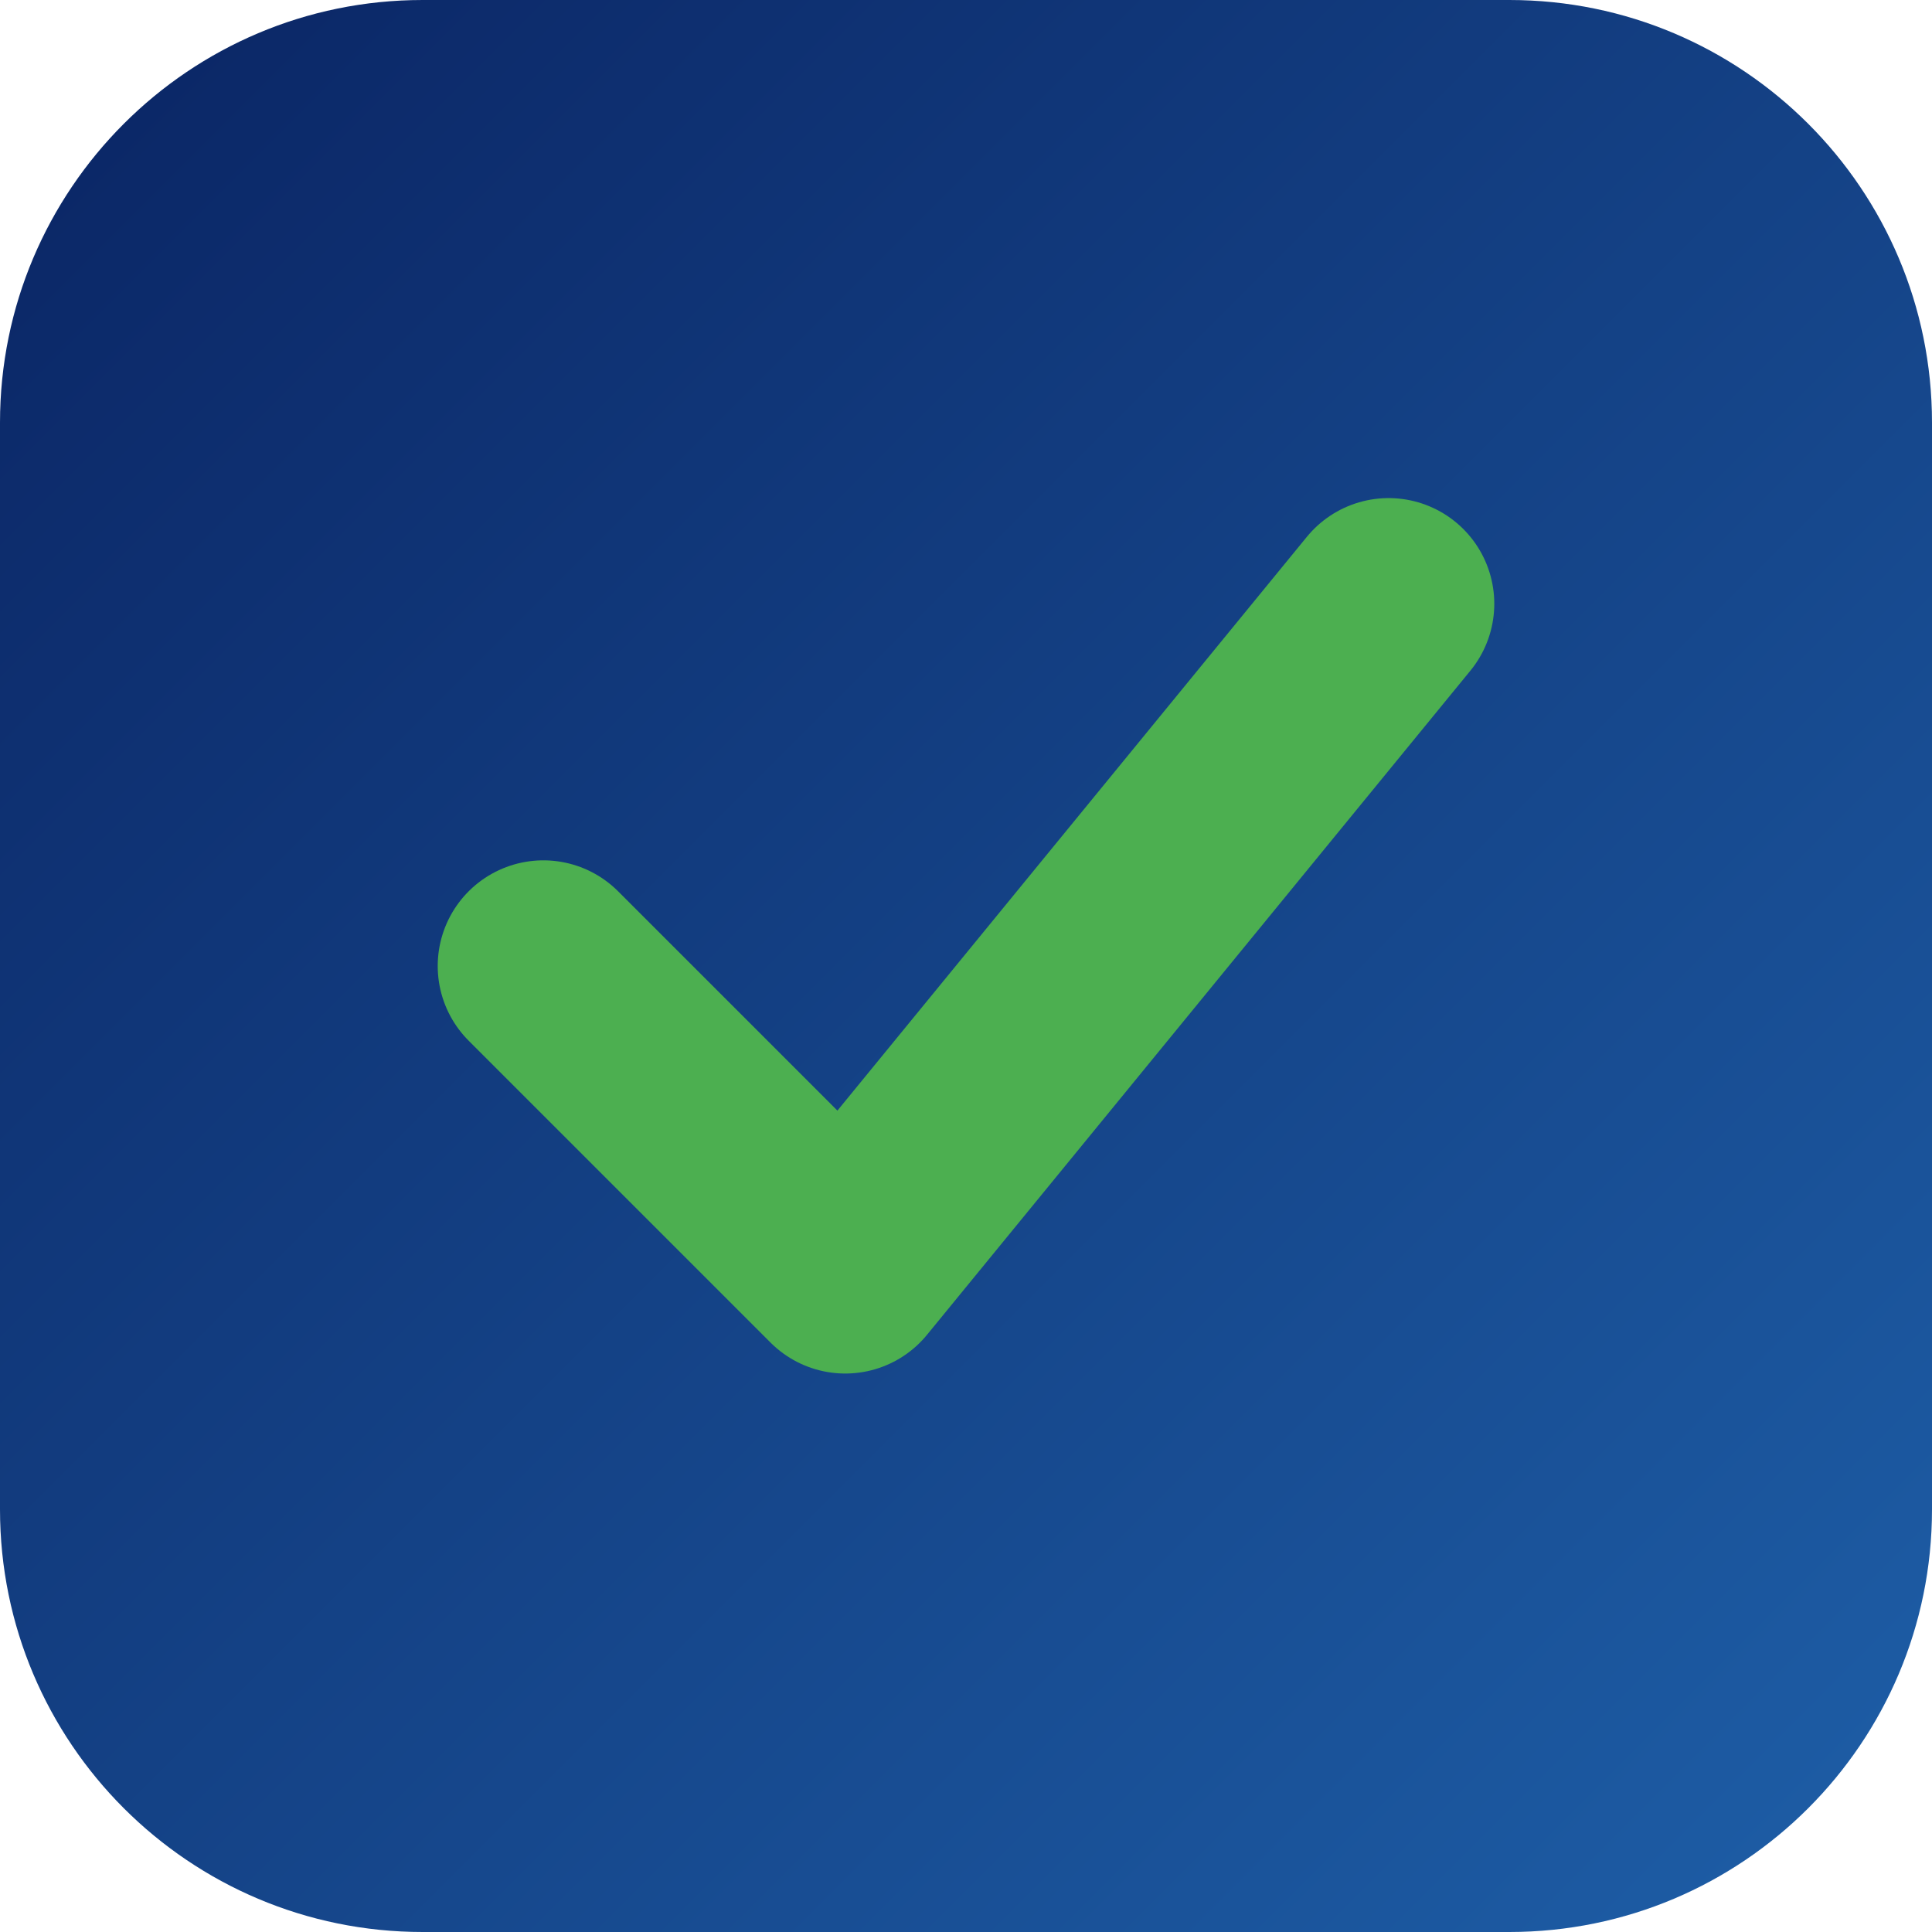
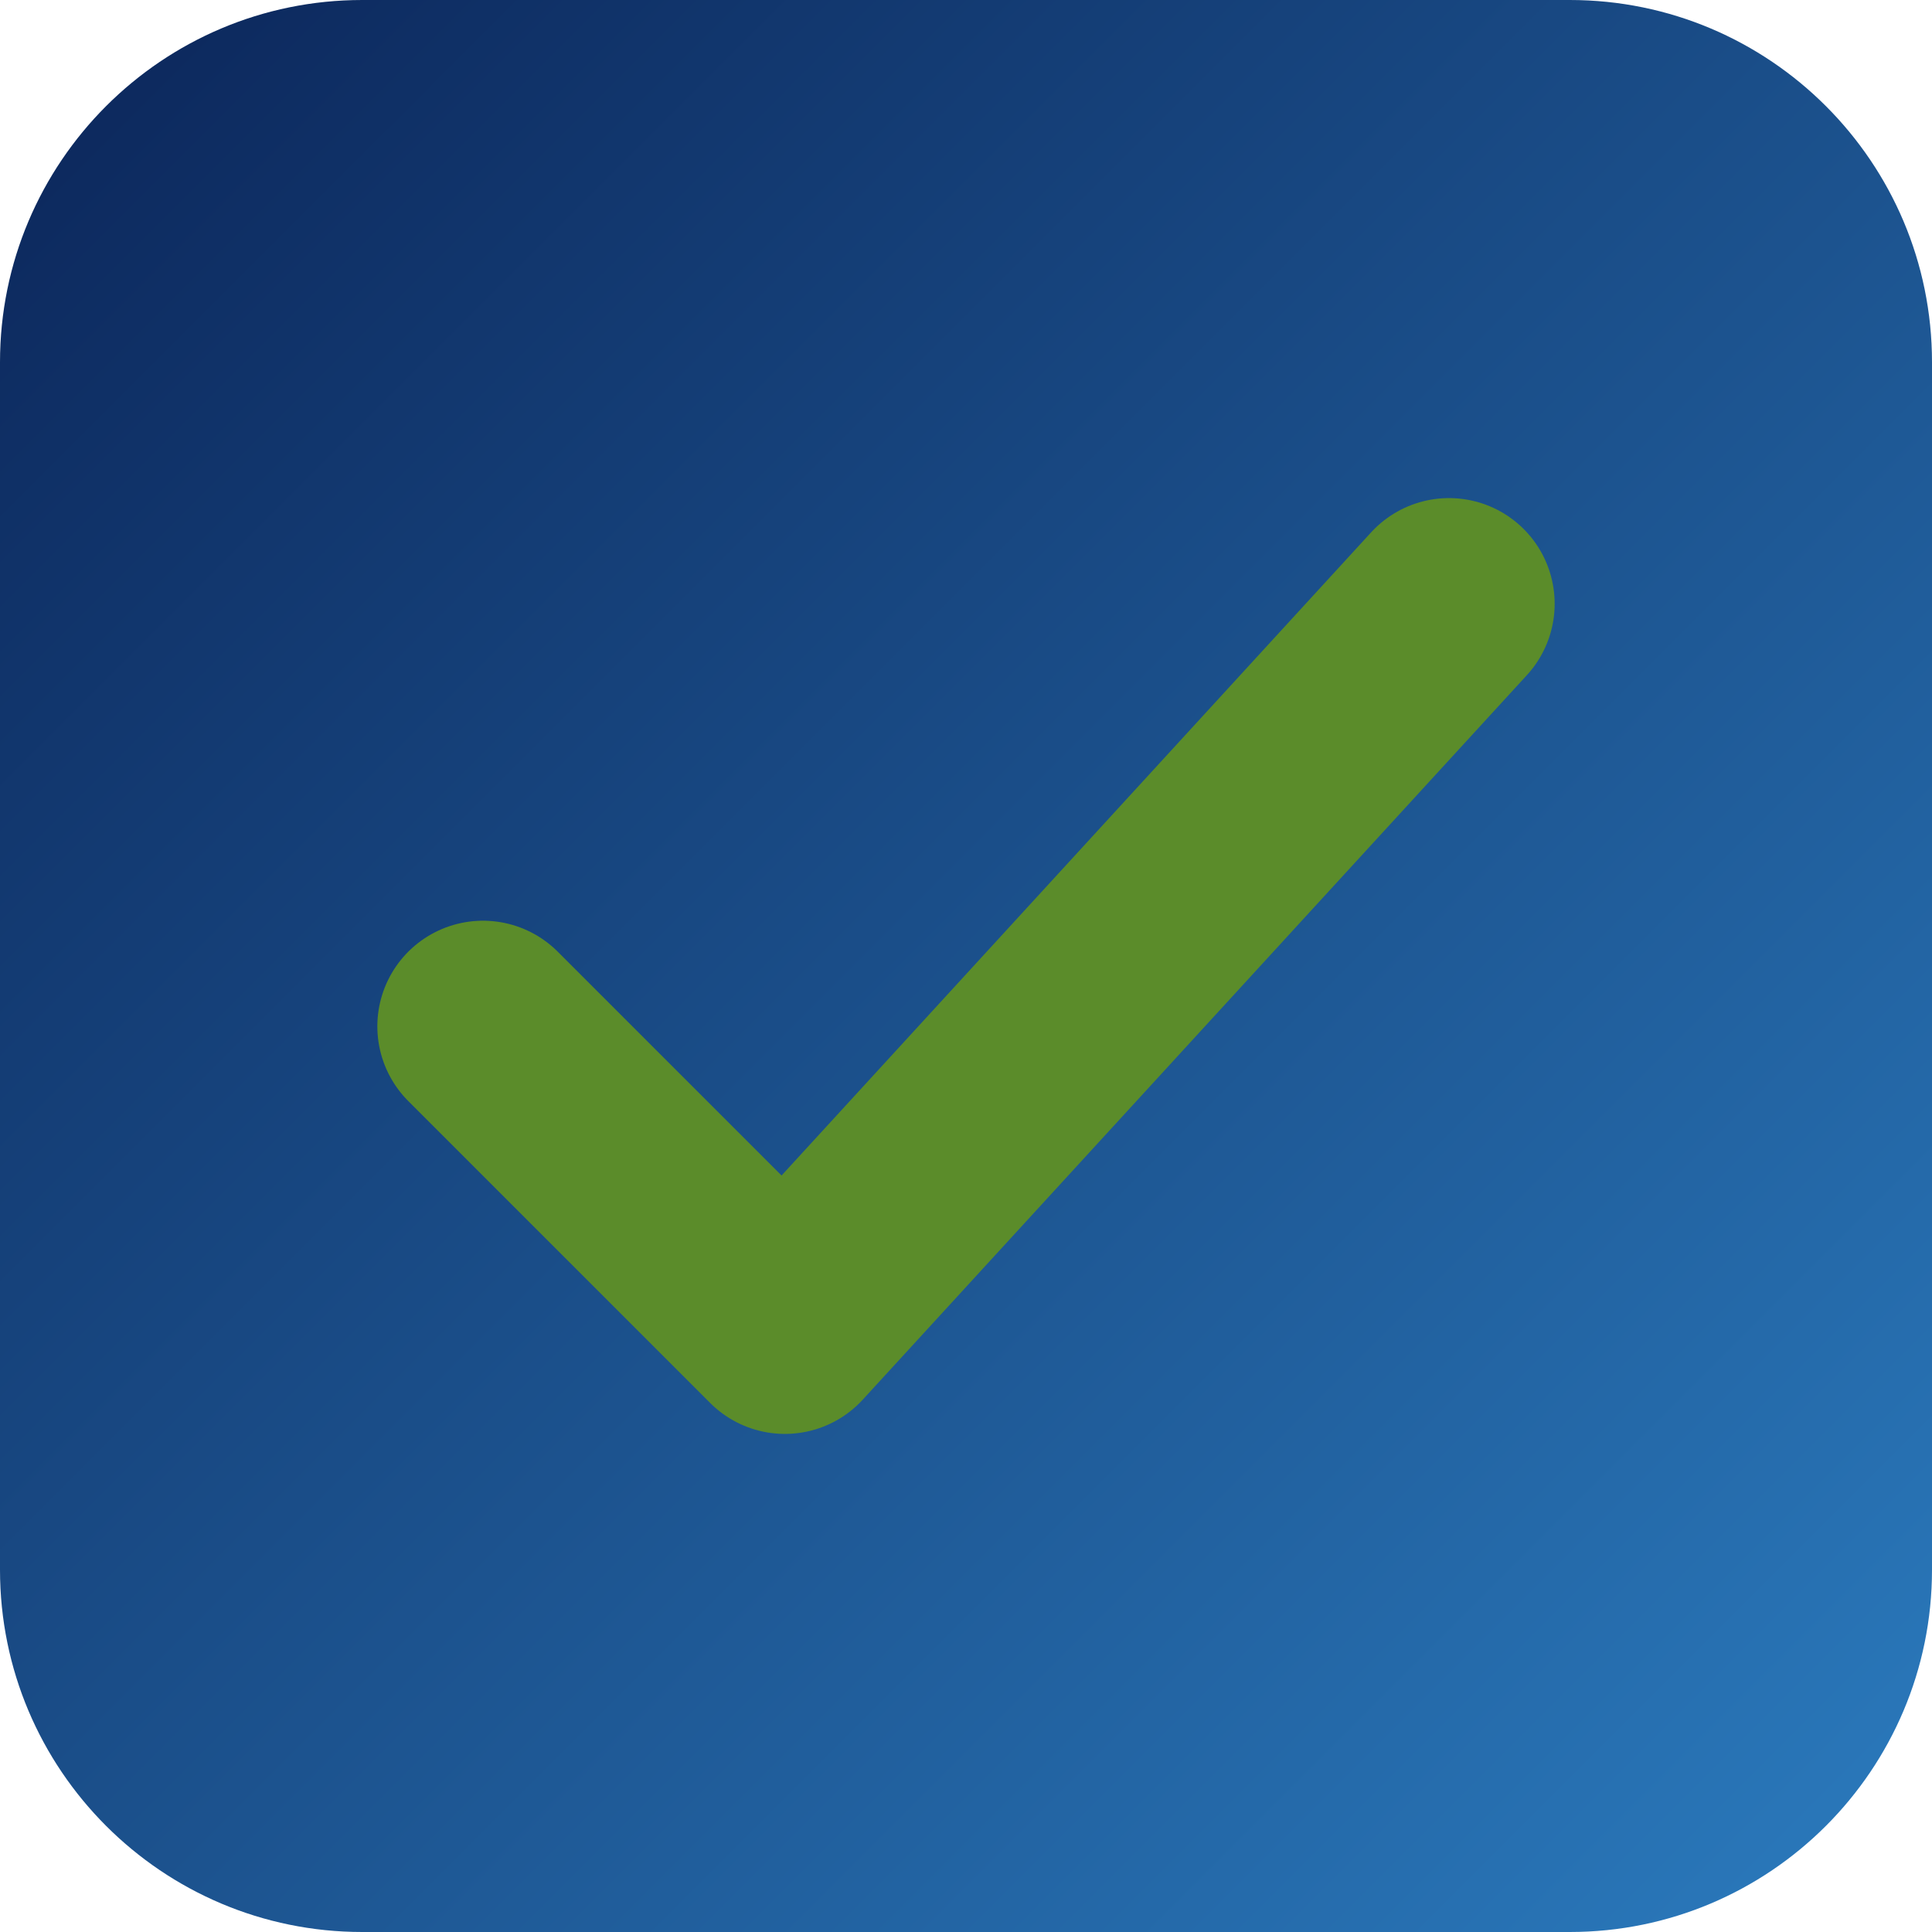
<svg xmlns="http://www.w3.org/2000/svg" viewBox="0 0 32 32">
  <defs>
-     <linearGradient id="bg" x1="0%" y1="0%" x2="100%" y2="100%">
-       <stop offset="0%" stop-color="#0a2463" />
-       <stop offset="100%" stop-color="#1e5fa8" />
+     <linearGradient id="bg" x1="0" y1="0" x2="32" y2="32" gradientUnits="userSpaceOnUse">
+       <stop offset="0%" stop-color="#0B2559" />
+       <stop offset="100%" stop-color="#2B7BBE" />
    </linearGradient>
  </defs>
-   <rect width="32" height="32" rx="7" fill="url(#bg)" />
-   <path d="M9 16 L14 21 L23 10" stroke="#4CAF50" stroke-width="3.5" stroke-linecap="round" stroke-linejoin="round" fill="none" />
+   <rect width="32" height="32" rx="6" fill="url(#bg)" />
+   <path d="M8,17 L13,22 L24,10" stroke="#5B8C2A" stroke-width="3.5" stroke-linecap="round" stroke-linejoin="round" fill="none" />
</svg>
